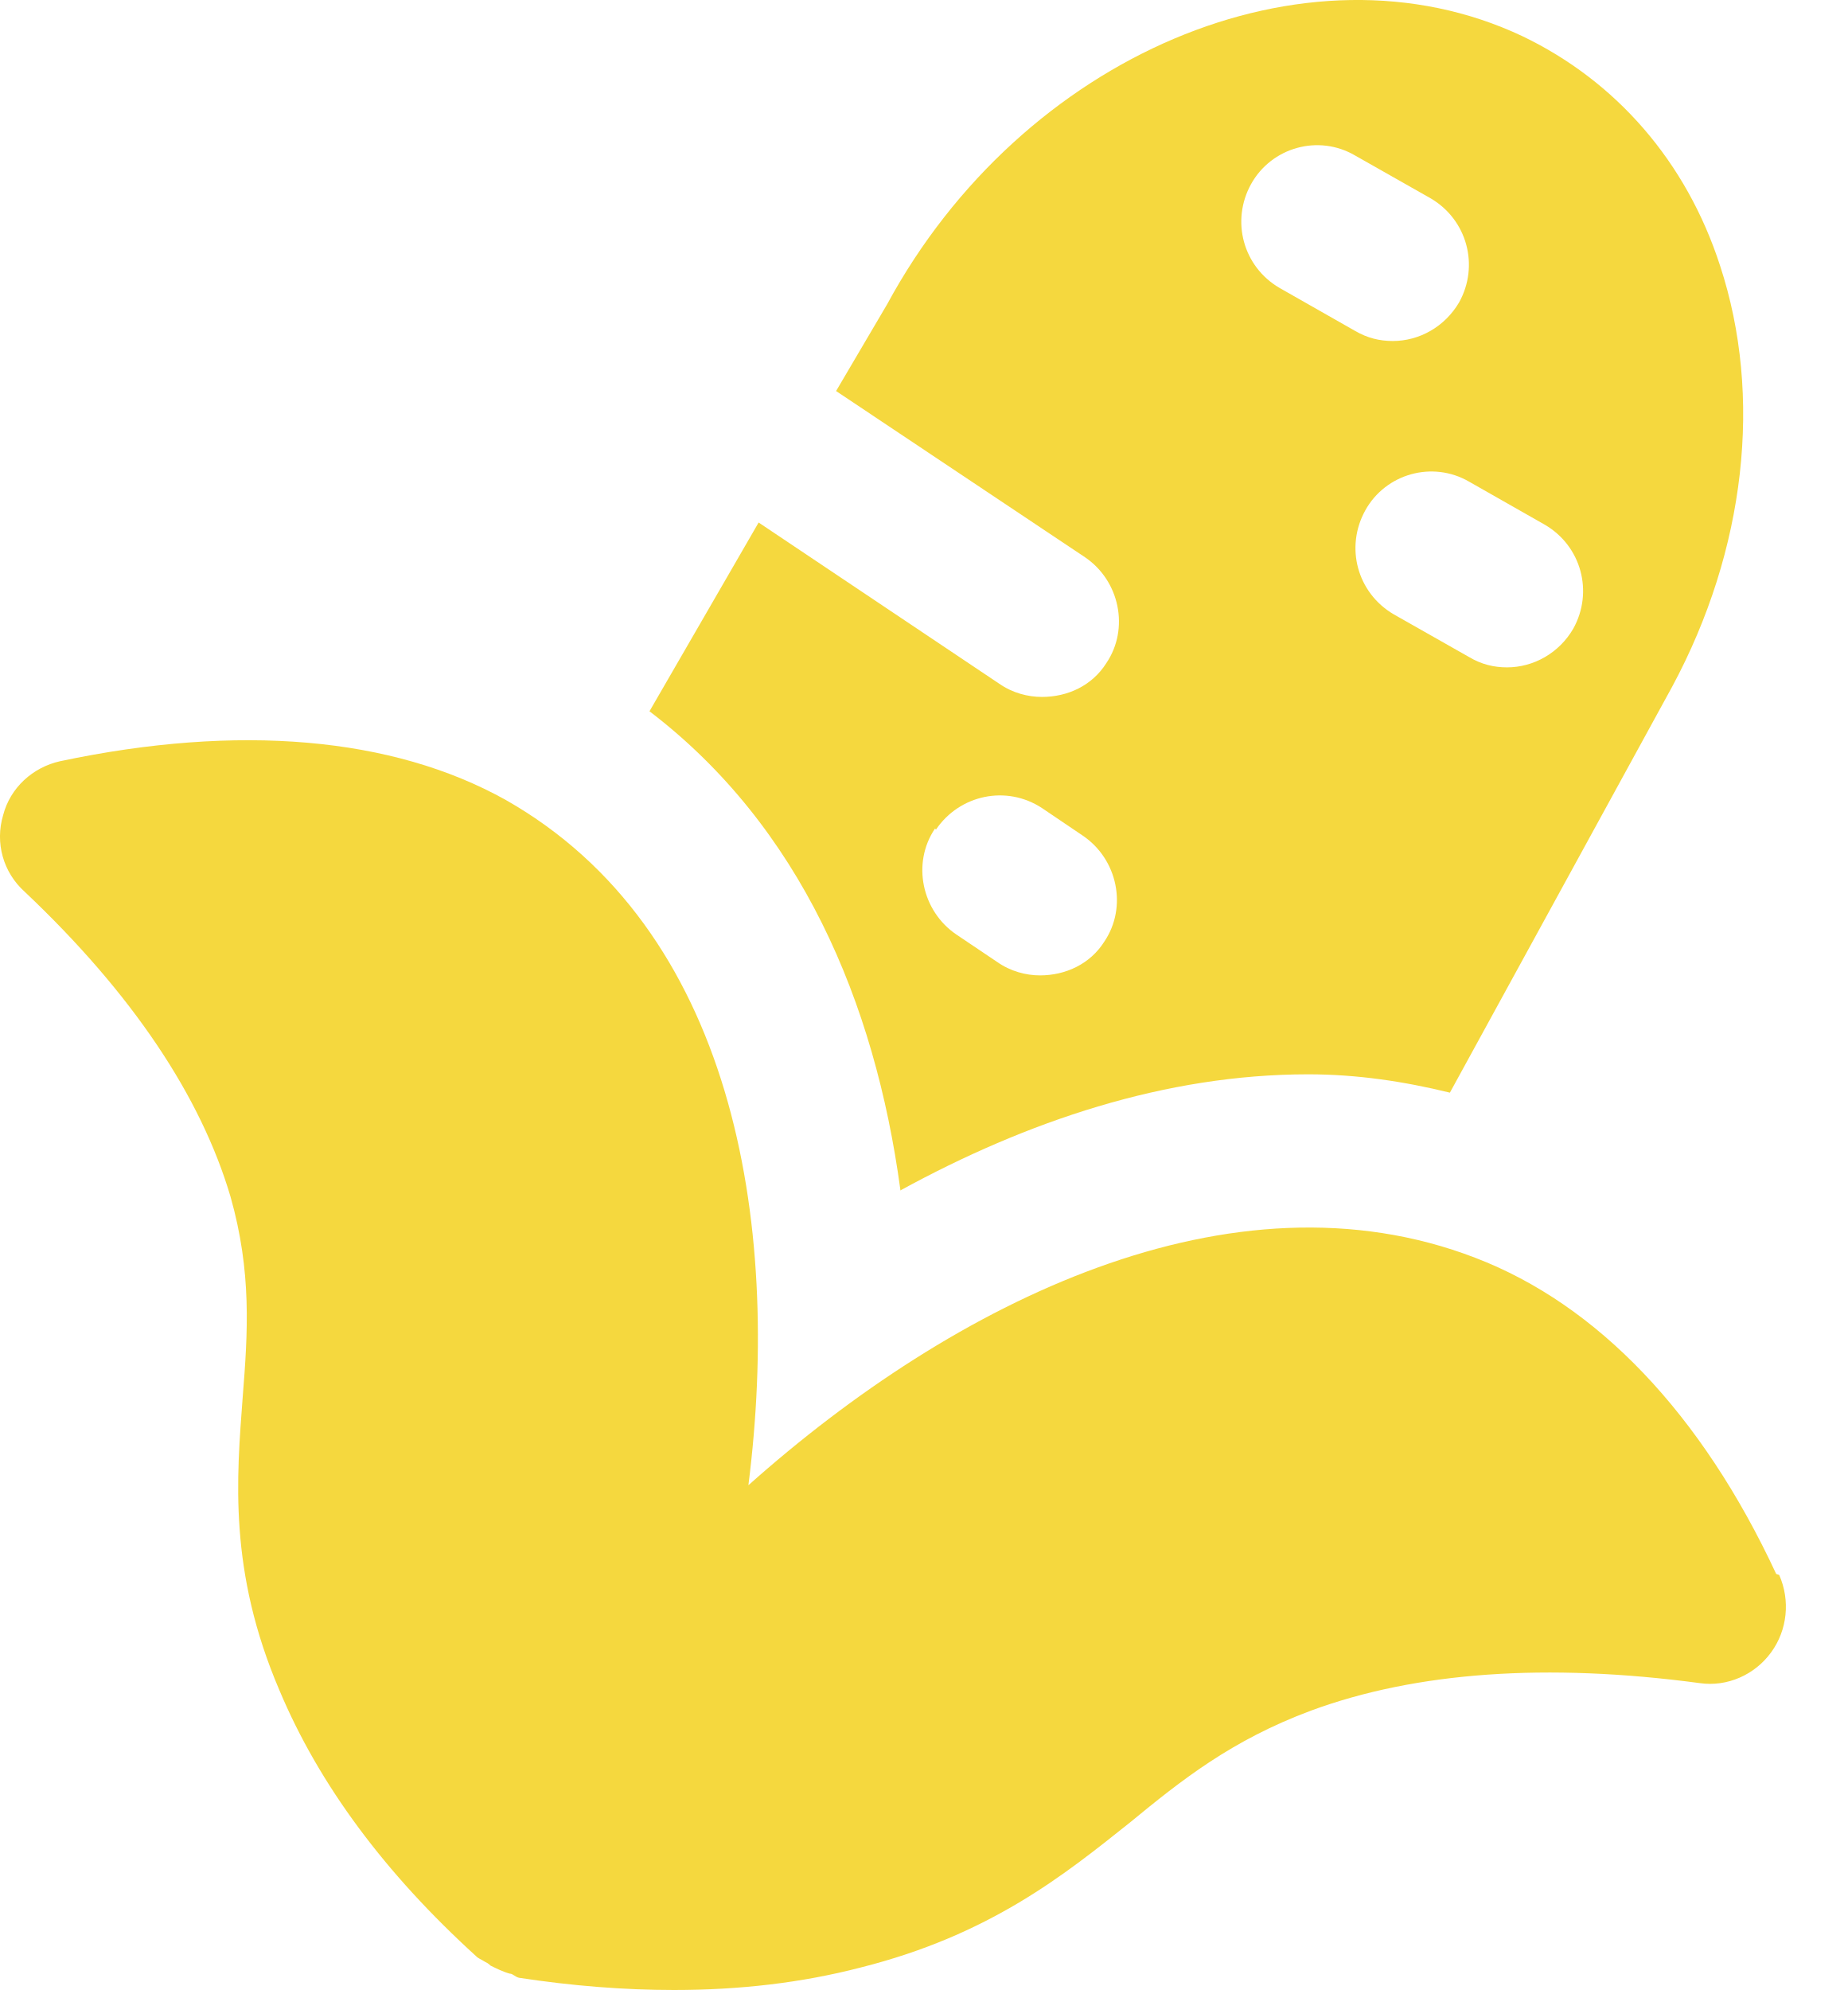
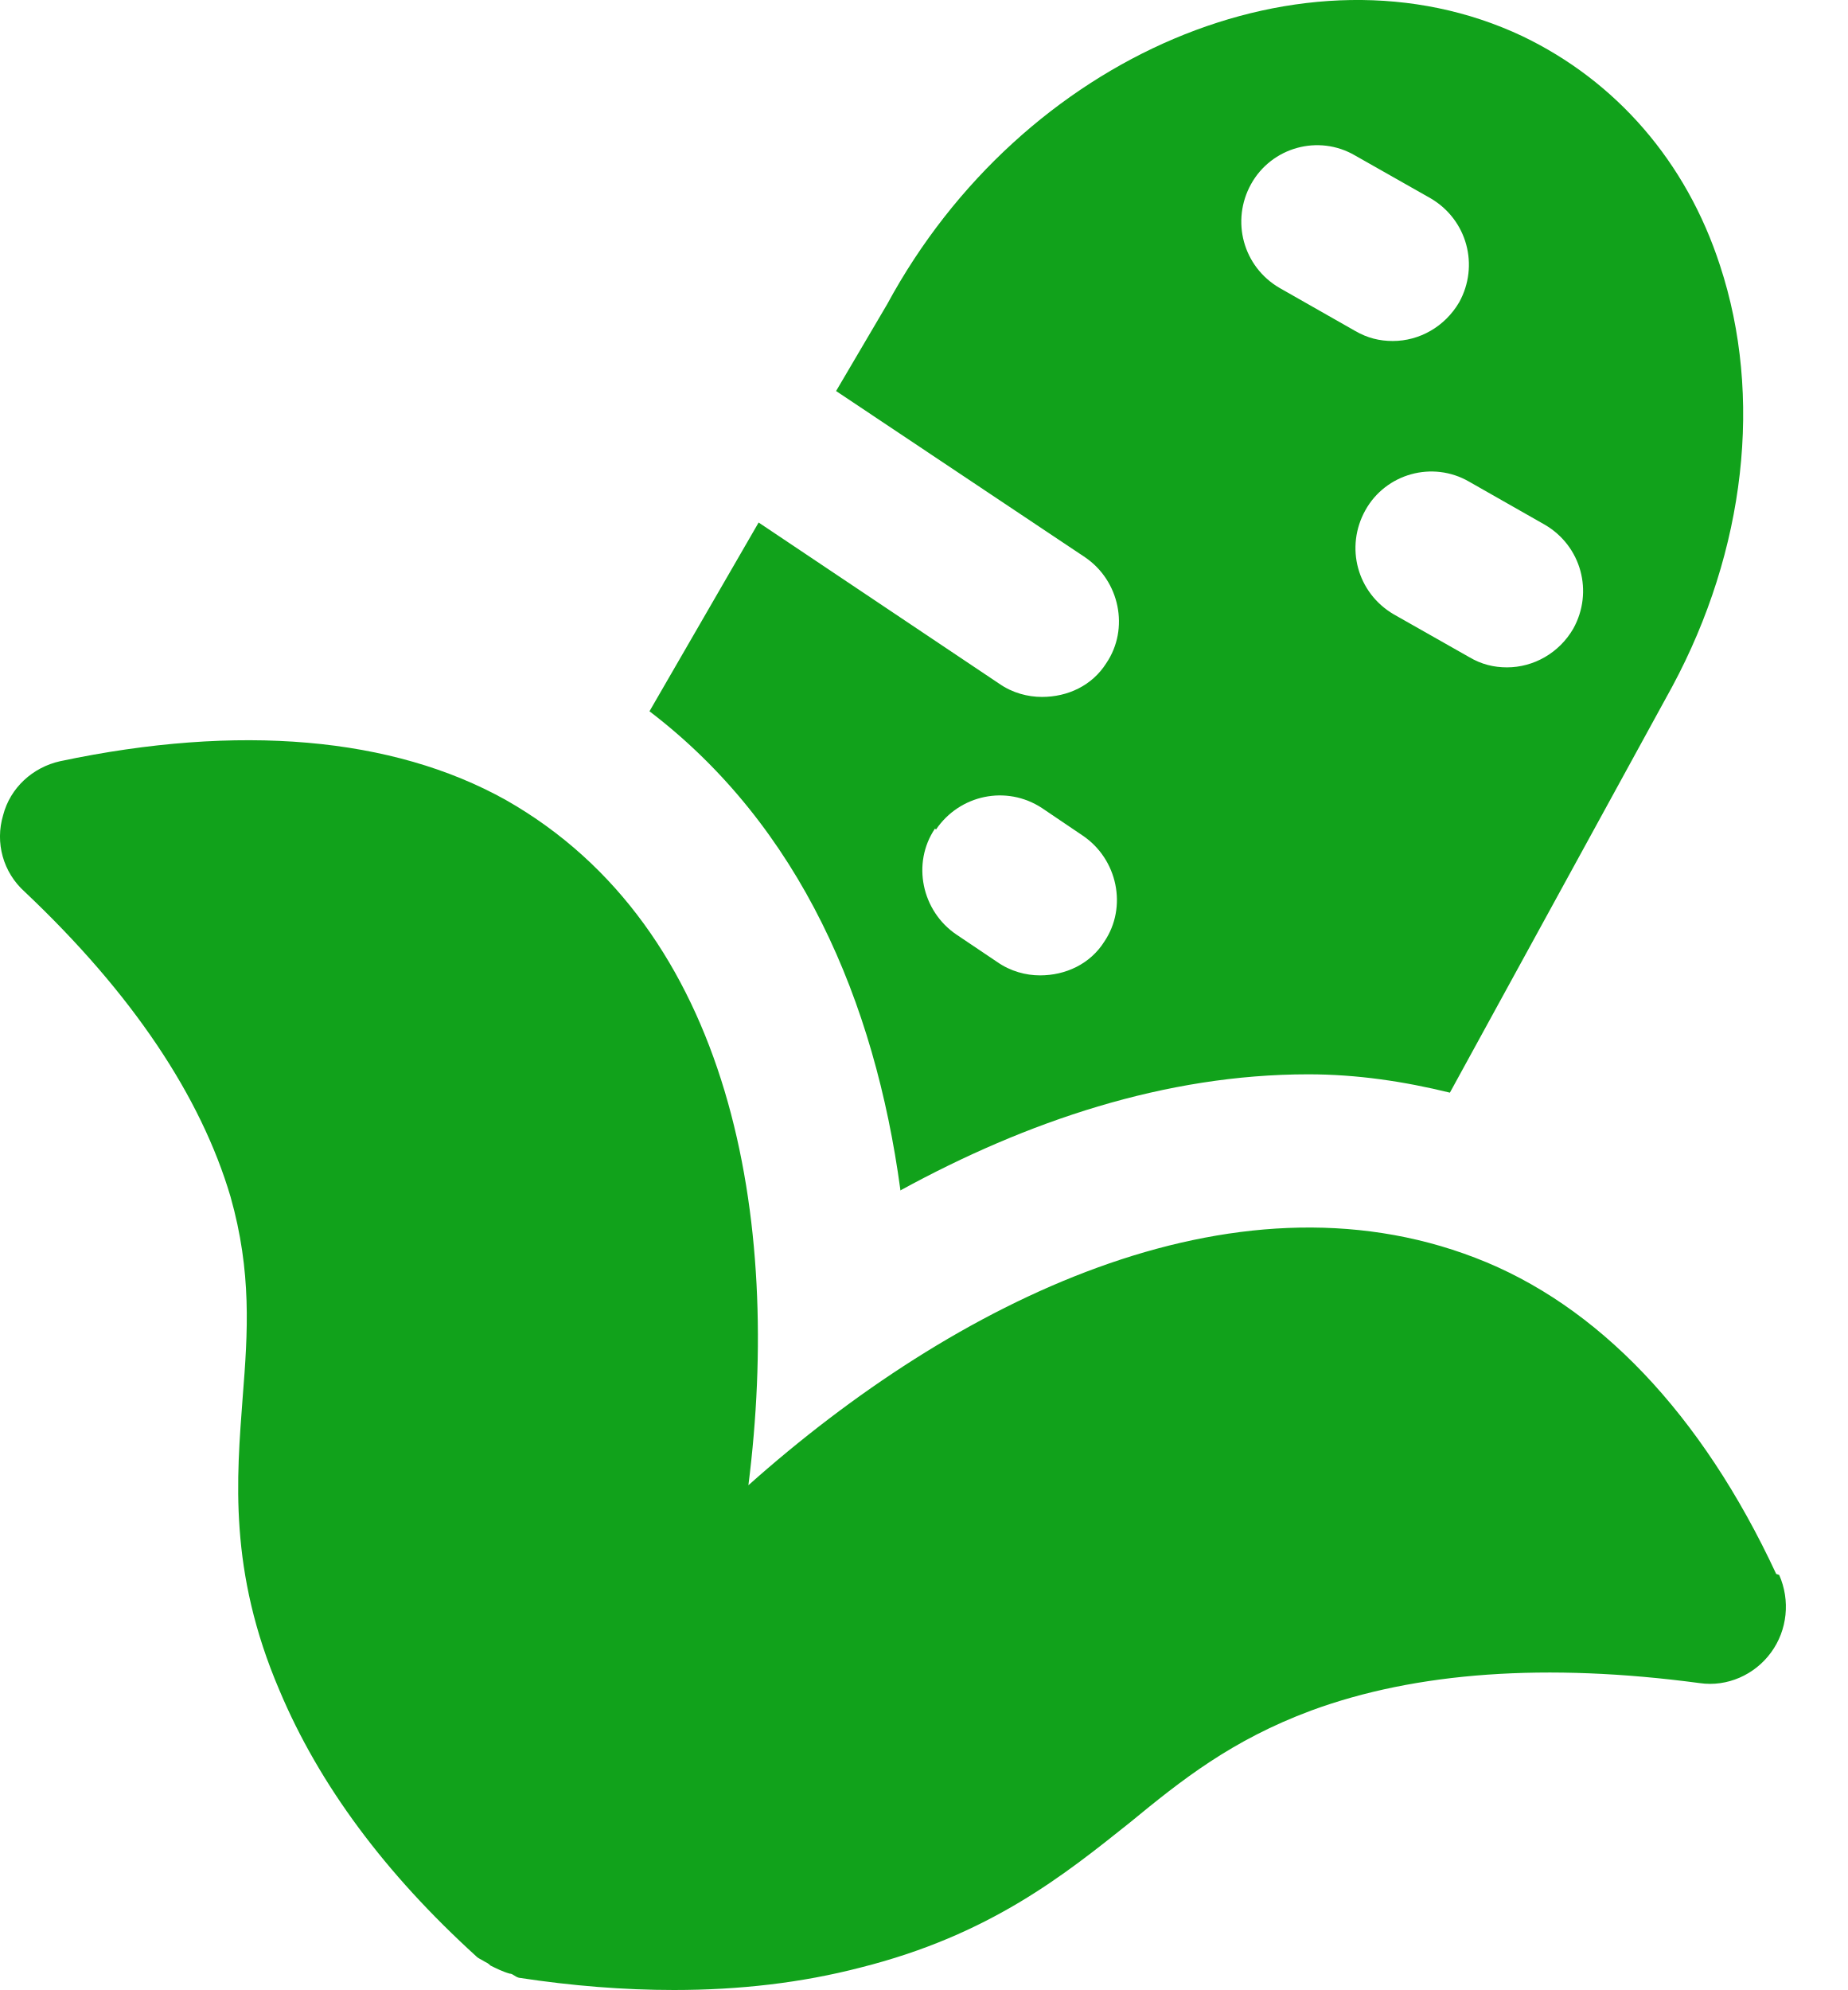
<svg xmlns="http://www.w3.org/2000/svg" width="13" height="14" viewBox="0 0 13 14" fill="none">
-   <path d="M12.498 11.073C11.974 9.947 11.242 9.179 10.381 8.849C8.667 8.189 6.715 9.157 5.266 10.449C5.503 8.576 5.151 6.532 3.559 5.628C2.762 5.183 1.679 5.09 0.424 5.355C0.23 5.398 0.072 5.542 0.022 5.735C-0.036 5.929 0.022 6.137 0.173 6.273C0.933 6.991 1.414 7.715 1.622 8.419C1.772 8.949 1.744 9.373 1.708 9.825C1.665 10.399 1.607 11.052 1.966 11.891C2.246 12.558 2.712 13.182 3.351 13.763C3.365 13.778 3.387 13.785 3.408 13.799C3.422 13.806 3.437 13.813 3.451 13.828C3.494 13.849 3.537 13.871 3.587 13.885C3.609 13.885 3.623 13.907 3.652 13.914C4.025 13.971 4.391 14 4.742 14C5.202 14 5.639 13.95 6.055 13.842C6.966 13.613 7.49 13.189 7.949 12.823C8.315 12.522 8.667 12.242 9.226 12.034C9.965 11.762 10.883 11.697 11.96 11.841C12.153 11.869 12.347 11.783 12.462 11.625C12.577 11.468 12.598 11.259 12.519 11.08L12.498 11.073Z" fill="#F5D83E" />
-   <path d="M6.335 8.375C7.225 7.888 8.2 7.558 9.205 7.558C9.549 7.558 9.879 7.608 10.202 7.687L11.766 4.831C12.283 3.87 12.405 2.787 12.103 1.869C11.866 1.137 11.371 0.57 10.711 0.254C9.19 -0.463 7.189 0.391 6.242 2.141L5.883 2.751L7.634 3.92C7.878 4.085 7.949 4.423 7.784 4.666C7.684 4.824 7.512 4.903 7.332 4.903C7.232 4.903 7.124 4.875 7.031 4.81L5.338 3.676L4.57 5.004C5.632 5.814 6.156 7.048 6.335 8.368V8.375ZM10.869 3.691C11.127 3.841 11.214 4.164 11.07 4.423C10.97 4.595 10.79 4.695 10.604 4.695C10.511 4.695 10.424 4.674 10.338 4.623L9.807 4.322C9.549 4.171 9.463 3.849 9.607 3.59C9.75 3.332 10.08 3.239 10.338 3.389L10.869 3.691ZM8.803 1.295C8.947 1.036 9.277 0.943 9.535 1.094L10.066 1.395C10.324 1.546 10.41 1.869 10.267 2.127C10.166 2.299 9.987 2.399 9.8 2.399C9.707 2.399 9.621 2.378 9.535 2.328L9.004 2.026C8.746 1.876 8.66 1.553 8.803 1.295ZM6.586 5.836C6.751 5.592 7.081 5.52 7.332 5.685L7.619 5.879C7.863 6.044 7.935 6.381 7.77 6.625C7.67 6.783 7.497 6.862 7.318 6.862C7.218 6.862 7.11 6.833 7.017 6.768L6.73 6.575C6.486 6.41 6.414 6.073 6.579 5.829L6.586 5.836Z" fill="#F5D83E" />
+   <path d="M12.498 11.073C11.974 9.947 11.242 9.179 10.381 8.849C8.667 8.189 6.715 9.157 5.266 10.449C5.503 8.576 5.151 6.532 3.559 5.628C2.762 5.183 1.679 5.09 0.424 5.355C0.23 5.398 0.072 5.542 0.022 5.735C-0.036 5.929 0.022 6.137 0.173 6.273C0.933 6.991 1.414 7.715 1.622 8.419C1.772 8.949 1.744 9.373 1.708 9.825C1.665 10.399 1.607 11.052 1.966 11.891C2.246 12.558 2.712 13.182 3.351 13.763C3.365 13.778 3.387 13.785 3.408 13.799C3.422 13.806 3.437 13.813 3.451 13.828C3.494 13.849 3.537 13.871 3.587 13.885C3.609 13.885 3.623 13.907 3.652 13.914C4.025 13.971 4.391 14 4.742 14C5.202 14 5.639 13.95 6.055 13.842C6.966 13.613 7.49 13.189 7.949 12.823C8.315 12.522 8.667 12.242 9.226 12.034C9.965 11.762 10.883 11.697 11.96 11.841C12.153 11.869 12.347 11.783 12.462 11.625C12.577 11.468 12.598 11.259 12.519 11.08L12.498 11.073Z" fill="#11A21B" />
+   <path d="M6.335 8.375C7.225 7.888 8.2 7.558 9.205 7.558C9.549 7.558 9.879 7.608 10.202 7.687L11.766 4.831C12.283 3.87 12.405 2.787 12.103 1.869C11.866 1.137 11.371 0.57 10.711 0.254C9.19 -0.463 7.189 0.391 6.242 2.141L5.883 2.751L7.634 3.92C7.878 4.085 7.949 4.423 7.784 4.666C7.684 4.824 7.512 4.903 7.332 4.903C7.232 4.903 7.124 4.875 7.031 4.81L5.338 3.676L4.57 5.004C5.632 5.814 6.156 7.048 6.335 8.368V8.375ZM10.869 3.691C11.127 3.841 11.214 4.164 11.07 4.423C10.97 4.595 10.79 4.695 10.604 4.695C10.511 4.695 10.424 4.674 10.338 4.623L9.807 4.322C9.549 4.171 9.463 3.849 9.607 3.59C9.75 3.332 10.08 3.239 10.338 3.389L10.869 3.691ZM8.803 1.295C8.947 1.036 9.277 0.943 9.535 1.094L10.066 1.395C10.324 1.546 10.41 1.869 10.267 2.127C10.166 2.299 9.987 2.399 9.8 2.399C9.707 2.399 9.621 2.378 9.535 2.328L9.004 2.026C8.746 1.876 8.66 1.553 8.803 1.295ZM6.586 5.836C6.751 5.592 7.081 5.52 7.332 5.685L7.619 5.879C7.863 6.044 7.935 6.381 7.77 6.625C7.67 6.783 7.497 6.862 7.318 6.862C7.218 6.862 7.11 6.833 7.017 6.768L6.73 6.575C6.486 6.41 6.414 6.073 6.579 5.829L6.586 5.836Z" fill="#11A21B" />
</svg>
